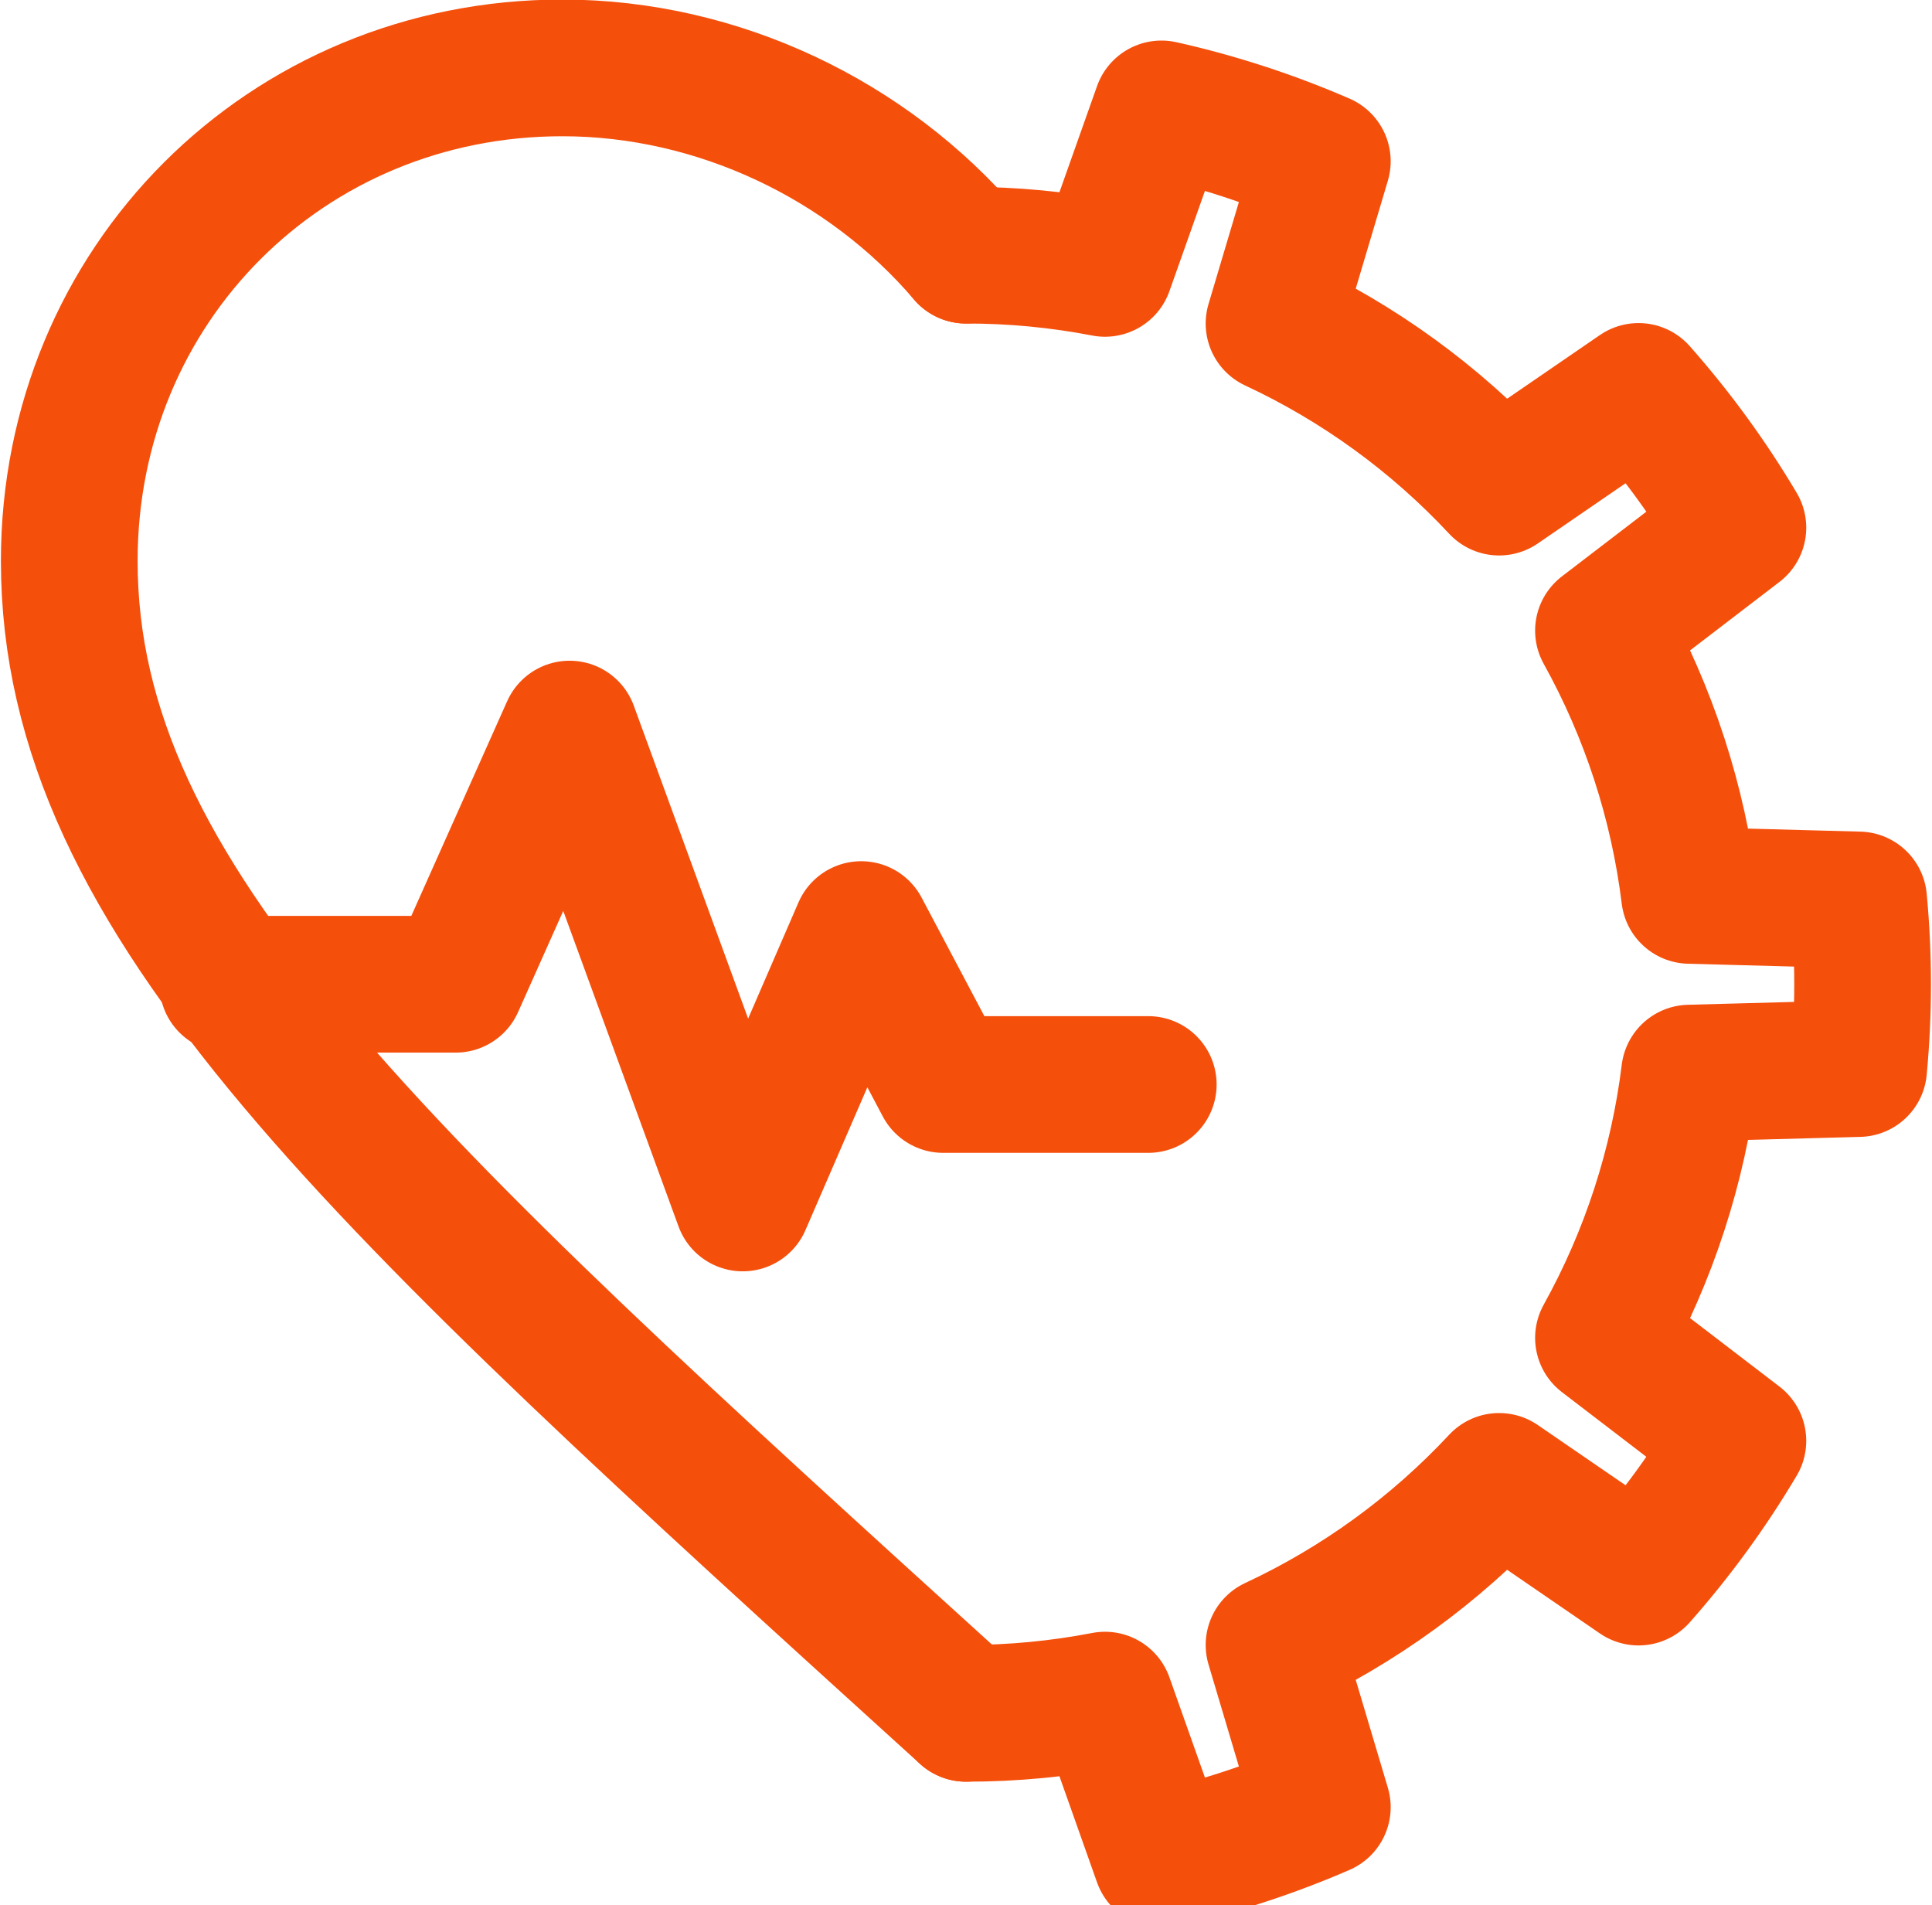
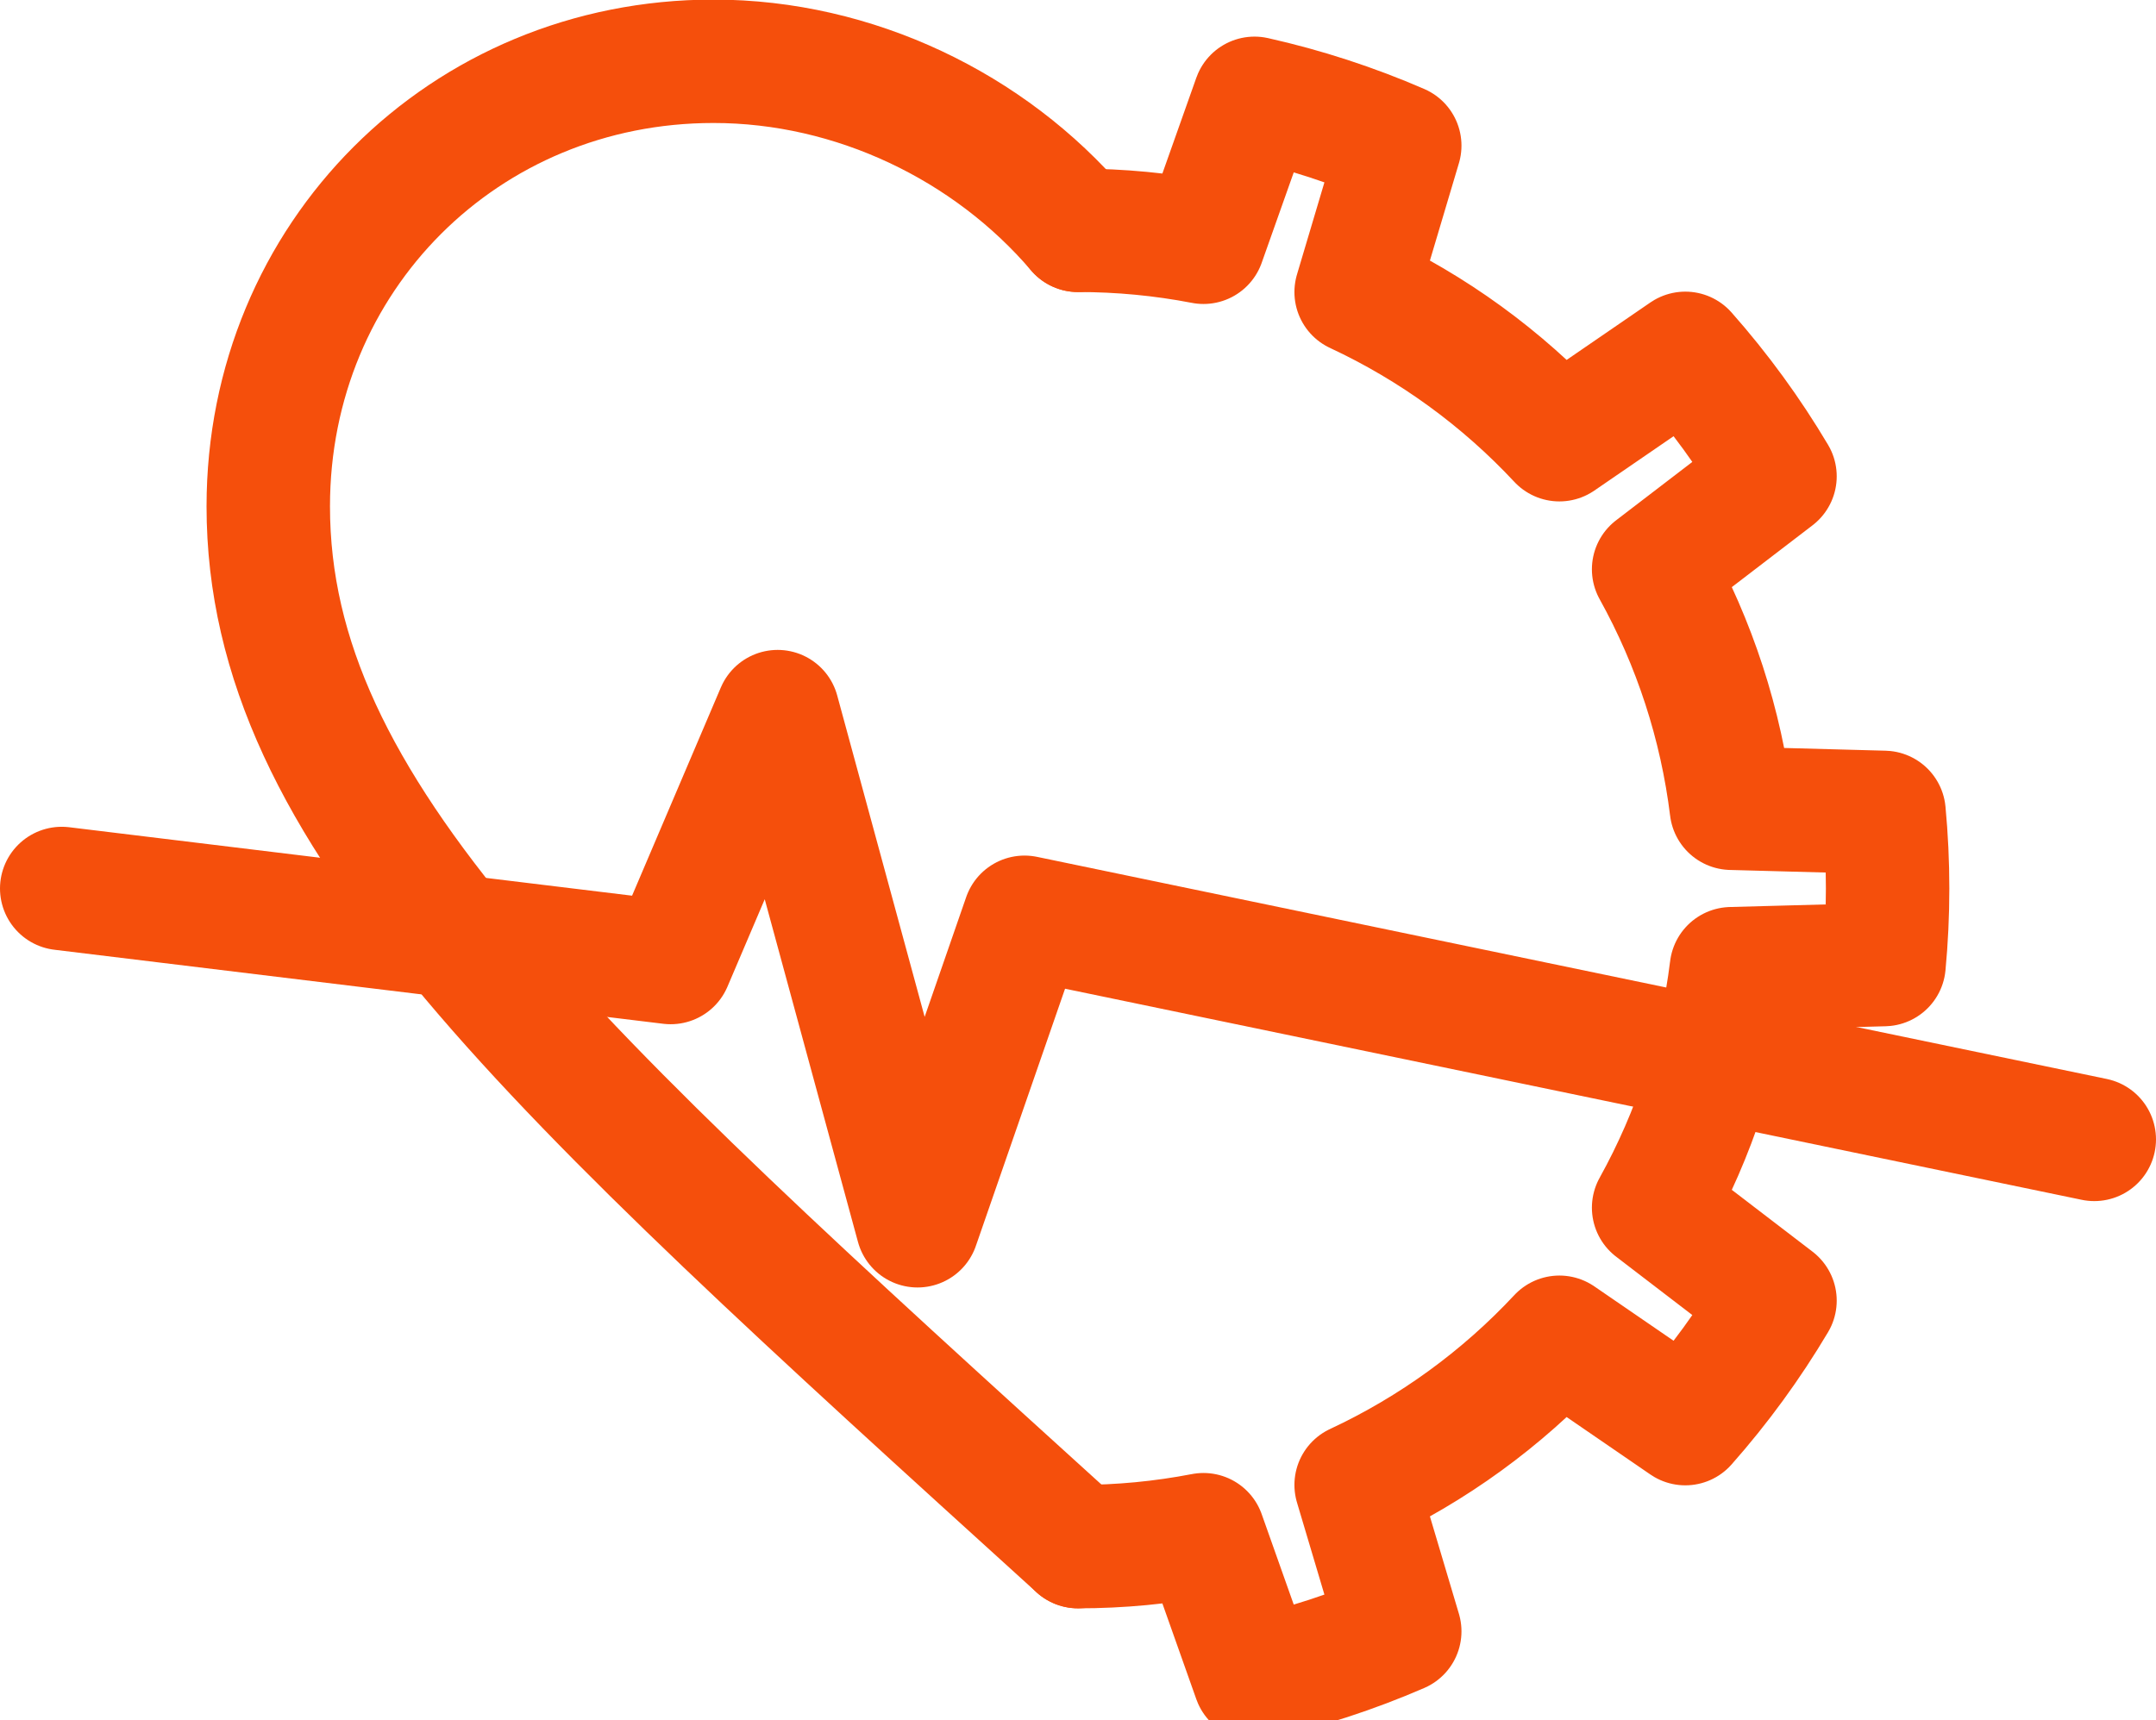
- <svg xmlns="http://www.w3.org/2000/svg" viewBox="2.8 3.4 42.4 41.8" role="img" aria-label="Автодонор" fill="none" stroke="#F54F0C" stroke-width="3.0" stroke-linecap="round" stroke-linejoin="round">
+ <svg xmlns="http://www.w3.org/2000/svg" viewBox="-2.2 3.4 52.4 41.8" role="img" aria-label="Автодонор" fill="none" stroke="#F54F0C" stroke-width="3.0" stroke-linecap="round" stroke-linejoin="round">
  <path d="M24.00 41.00 C11.01 29.21 4.32 23.15 4.32 15.71 C4.32 9.65 9.08 4.89 15.14 4.89 C18.57 4.89 21.85 6.48 24.00 9.00" />
  <path d="M24.00 9.00 A16.00 16.00 0 0 1 27.05 9.29 L28.29 5.79 A19.68 19.68 0 0 1 31.82 6.94 L30.76 10.50 A16.00 16.00 0 0 1 35.70 14.09 L38.76 11.99 A19.68 19.68 0 0 1 40.94 14.98 L37.99 17.24 A16.00 16.00 0 0 1 39.88 23.05 L43.59 23.15 A19.68 19.68 0 0 1 43.59 26.85 L39.88 26.95 A16.00 16.00 0 0 1 37.99 32.76 L40.94 35.02 A19.68 19.68 0 0 1 38.76 38.01 L35.70 35.91 A16.00 16.00 0 0 1 30.76 39.50 L31.82 43.06 A19.68 19.68 0 0 1 28.29 44.21 L27.05 40.71 A16.00 16.00 0 0 1 24.00 41.00" />
-   <path d="M7.8 25.0h5l2.5-5.6 3.8 10.4 2.6-6 1.8 3.4h4.5" />
+   <path d="M-0.7 25.0L14.1 26.8L16.7 20.7L20.1 33.2L22.7 25.7L48.7 31.1" />
</svg>
